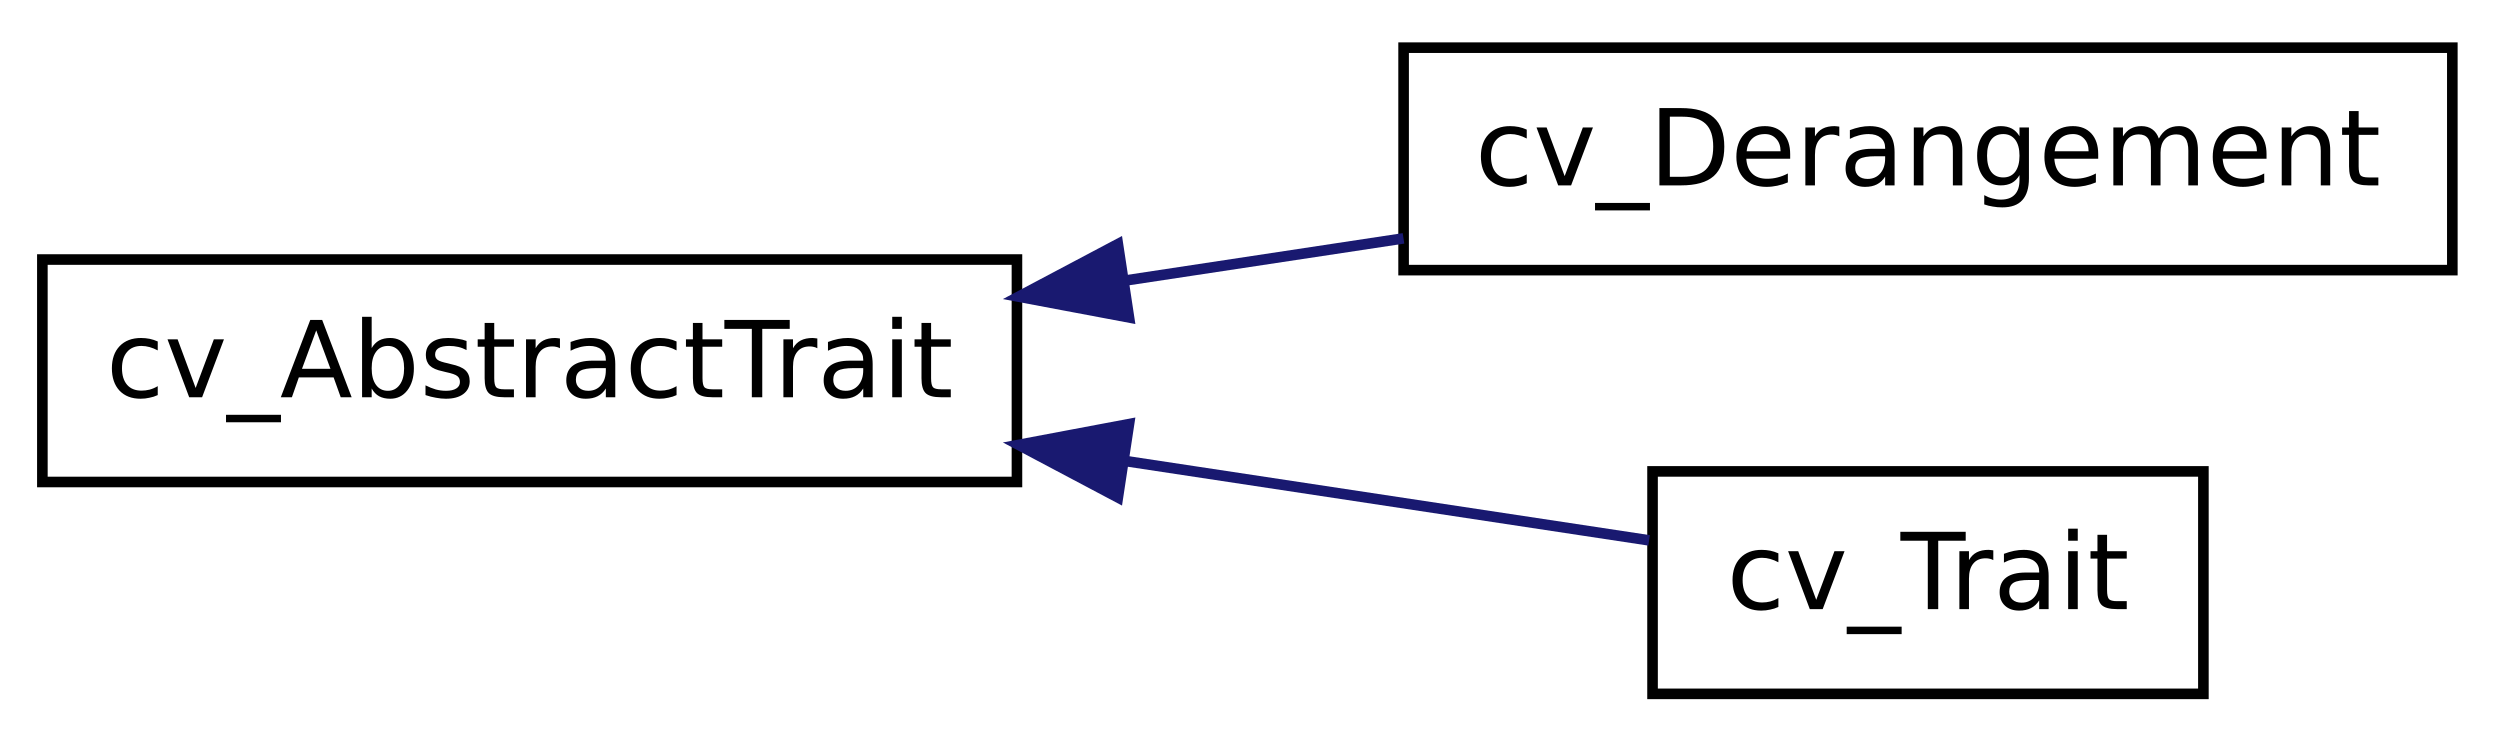
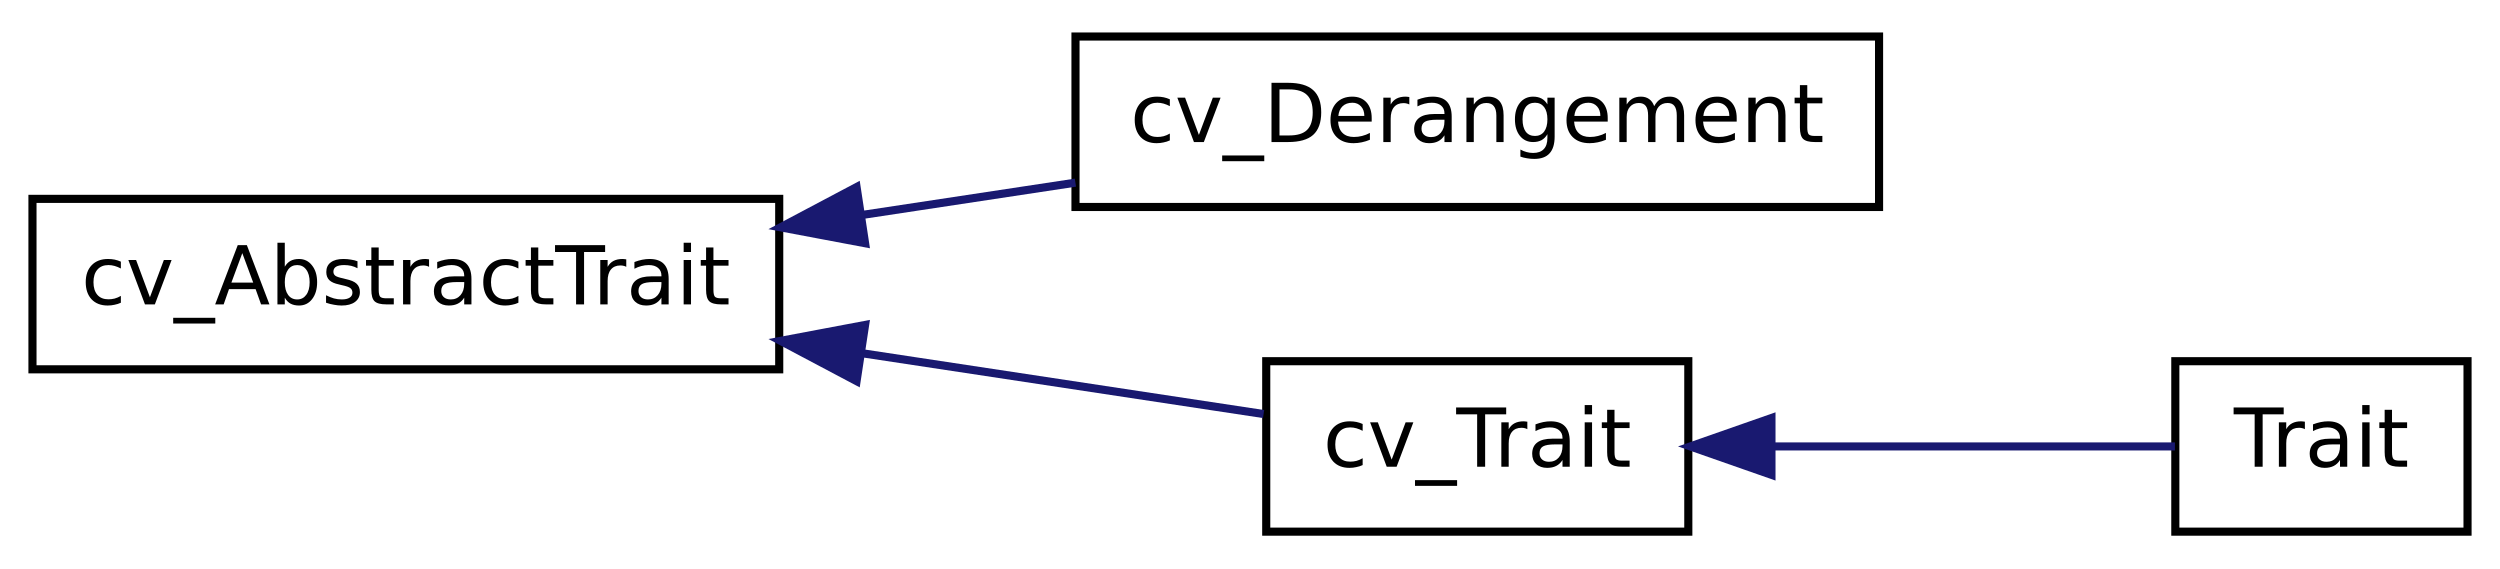
- <svg xmlns="http://www.w3.org/2000/svg" xmlns:xlink="http://www.w3.org/1999/xlink" width="236pt" height="70pt" viewBox="0.00 0.00 236.00 70.00">
+ <svg xmlns="http://www.w3.org/2000/svg" xmlns:xlink="http://www.w3.org/1999/xlink" width="308pt" height="70pt" viewBox="0.00 0.00 308.00 70.00">
  <g id="graph1" class="graph" transform="scale(1 1) rotate(0) translate(4 66)">
-     <polygon fill="white" stroke="white" points="-4,5 -4,-66 233,-66 233,5 -4,5" />
+     <polygon fill="white" stroke="white" points="-4,5 -4,-66 305,-66 305,5 -4,5" />
    <g id="node1" class="node">
      <a xlink:href="classcv___abstract_trait.html" target="_top" xlink:title="Grundlegender Datentyp für eine Charaktereigenschaft.">
        <polygon fill="white" stroke="black" points="0,-20.5 0,-41.5 92,-41.5 92,-20.5 0,-20.5" />
        <text text-anchor="middle" x="46" y="-28.5" font-family="DejaVuSans" font-size="10.00">cv_AbstractTrait</text>
      </a>
    </g>
    <g id="node3" class="node">
      <a xlink:href="classcv___derangement.html" target="_top" xlink:title="Datentyp für Geistesstörungen.">
        <polygon fill="white" stroke="black" points="128.5,-40.5 128.5,-61.5 227.5,-61.5 227.5,-40.5 128.5,-40.5" />
        <text text-anchor="middle" x="178" y="-48.5" font-family="DejaVuSans" font-size="10.00">cv_Derangement</text>
      </a>
    </g>
    <g id="edge2" class="edge">
      <path fill="none" stroke="midnightblue" d="M102.26,-39.524C110.981,-40.846 119.933,-42.202 128.49,-43.498" />
      <polygon fill="midnightblue" stroke="midnightblue" points="102.579,-36.033 92.167,-37.995 101.53,-42.954 102.579,-36.033" />
    </g>
    <g id="node5" class="node">
      <a xlink:href="classcv___trait.html" target="_top" xlink:title="Speichert alle Eigenschaften einer einzigen Charaktereigenschaft.">
        <polygon fill="white" stroke="black" points="152,-0.5 152,-21.5 204,-21.5 204,-0.5 152,-0.5" />
        <text text-anchor="middle" x="178" y="-8.5" font-family="DejaVuSans" font-size="10.00">cv_Trait</text>
      </a>
    </g>
    <g id="edge4" class="edge">
      <path fill="none" stroke="midnightblue" d="M102.152,-22.492C119.352,-19.886 137.464,-17.142 151.674,-14.989" />
      <polygon fill="midnightblue" stroke="midnightblue" points="101.53,-19.046 92.167,-24.005 102.579,-25.967 101.53,-19.046" />
    </g>
+     <g id="node7" class="node">
+       <a xlink:href="class_trait.html" target="_top" xlink:title="Speichert alle Eigenschaften einer einzigen Charaktereigenschaft.">
+         <polygon fill="white" stroke="black" points="264,-0.5 264,-21.5 300,-21.5 300,-0.5 264,-0.5" />
+         <text text-anchor="middle" x="282" y="-8.5" font-family="DejaVuSans" font-size="10.00">Trait</text>
+       </a>
+     </g>
+     <g id="edge6" class="edge">
+       <path fill="none" stroke="midnightblue" d="M214.315,-11C231.105,-11 250.301,-11 263.951,-11" />
+       <polygon fill="midnightblue" stroke="midnightblue" points="214.244,-7.5 204.244,-11 214.244,-14.5 214.244,-7.5" />
+     </g>
  </g>
</svg>
